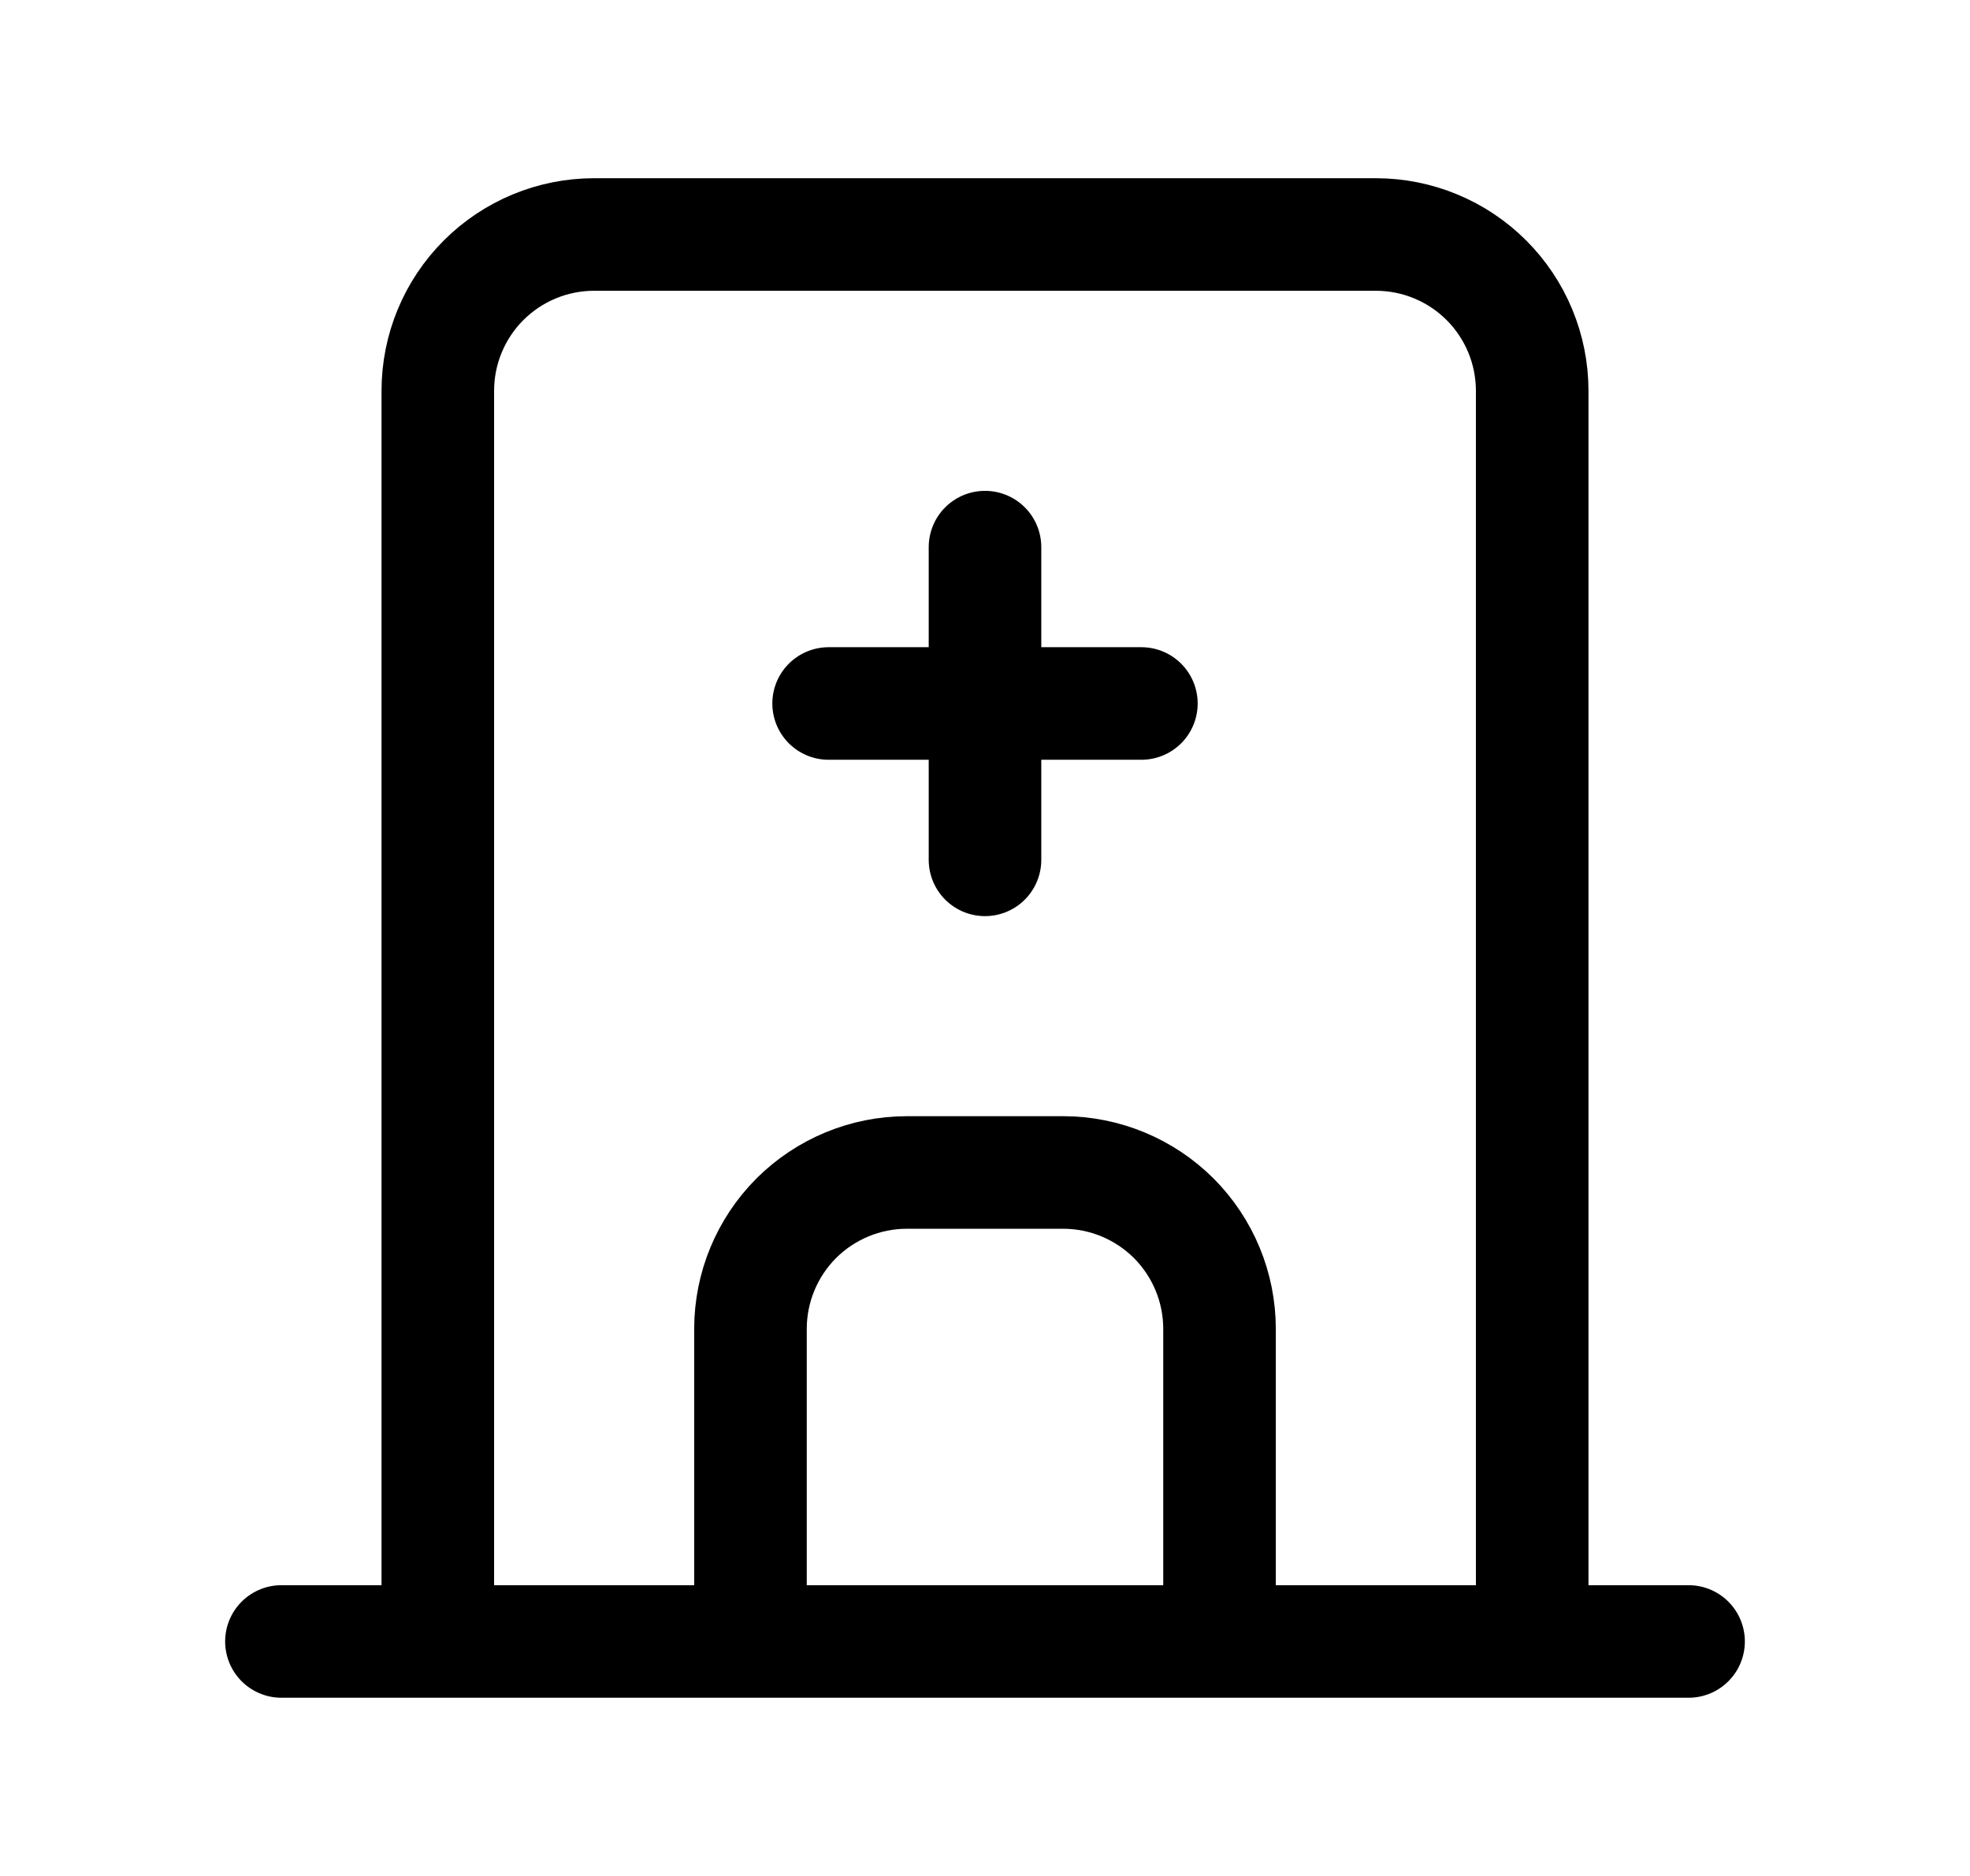
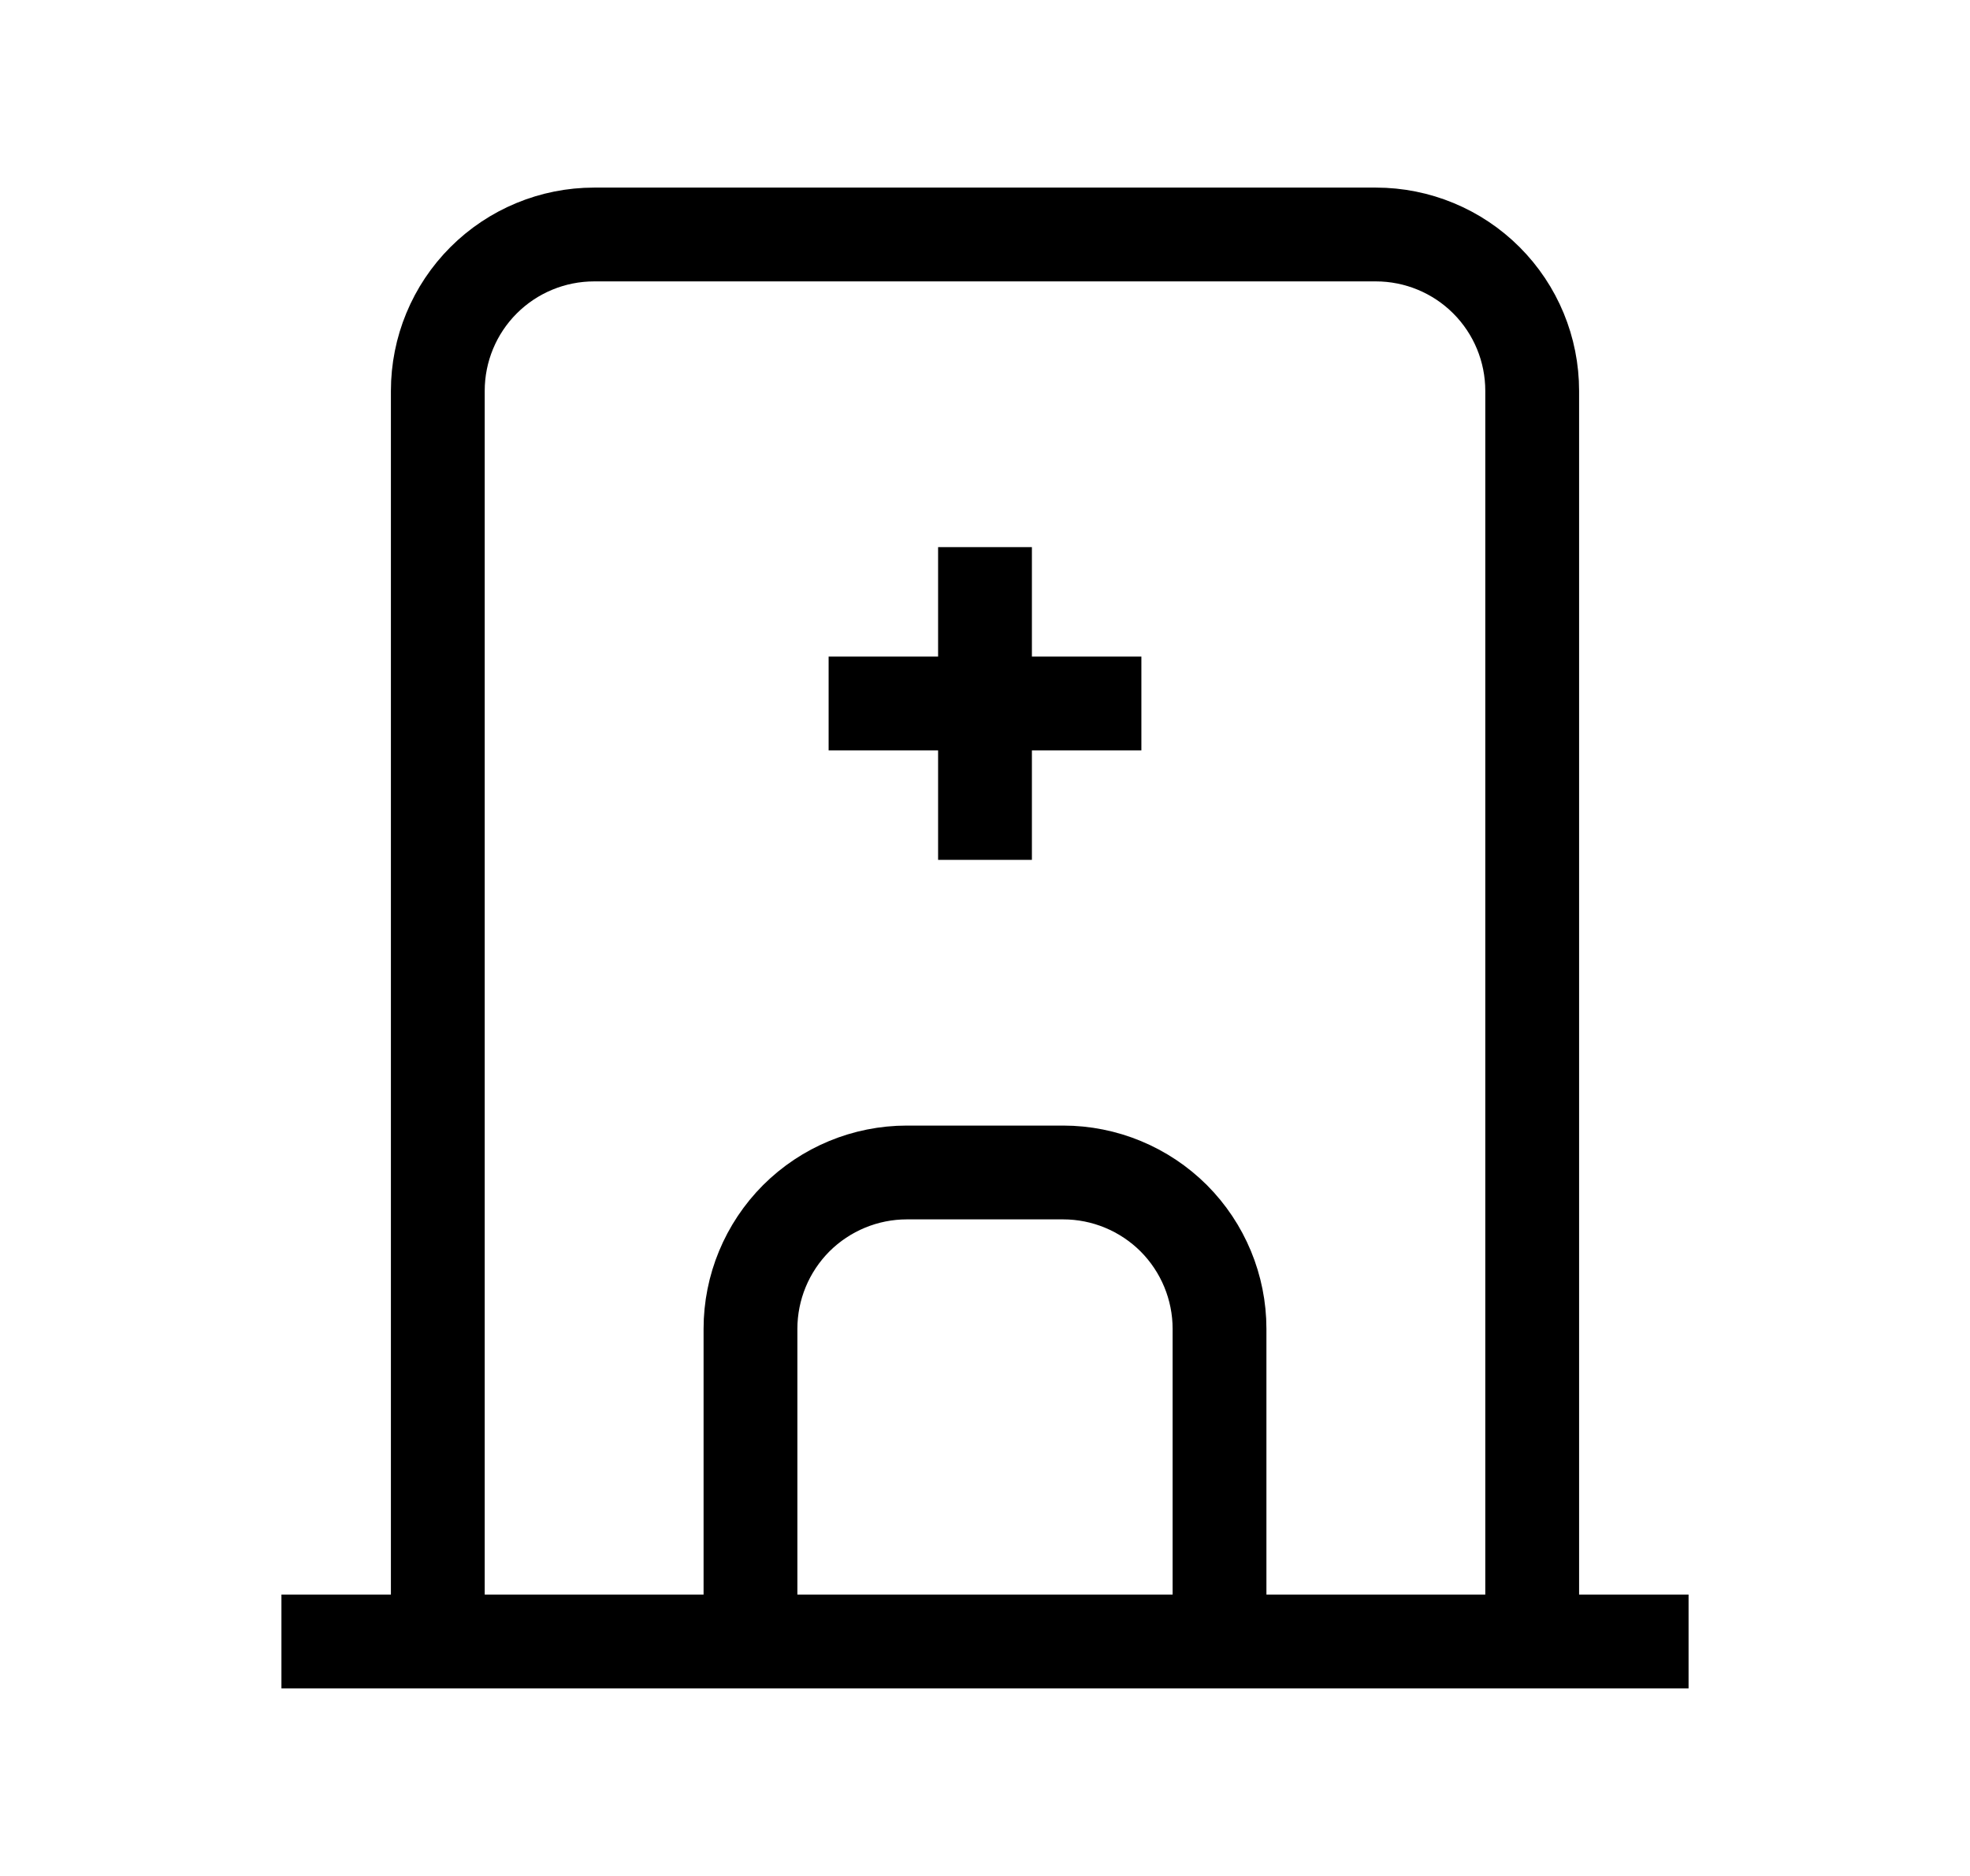
<svg xmlns="http://www.w3.org/2000/svg" width="21" height="20" viewBox="0 0 21 20" fill="none">
-   <path d="M3 17.5H18M4.667 17.5V4.167C4.667 3.725 4.842 3.301 5.155 2.988C5.467 2.676 5.891 2.5 6.333 2.5H14.667C15.109 2.5 15.533 2.676 15.845 2.988C16.158 3.301 16.333 3.725 16.333 4.167V17.5M8 17.5V14.167C8 13.725 8.176 13.301 8.488 12.988C8.801 12.676 9.225 12.5 9.667 12.5H11.333C11.775 12.5 12.199 12.676 12.512 12.988C12.824 13.301 13 13.725 13 14.167V17.5M8.833 7.5H12.167M10.5 5.833V9.167" stroke="currentColor" stroke-width="1.2" stroke-linecap="round" stroke-linejoin="round" />
+   <path d="M3 17.5H18M4.667 17.5V4.167C4.667 3.725 4.842 3.301 5.155 2.988C5.467 2.676 5.891 2.5 6.333 2.5H14.667C15.109 2.5 15.533 2.676 15.845 2.988C16.158 3.301 16.333 3.725 16.333 4.167V17.5M8 17.5V14.167C8 13.725 8.176 13.301 8.488 12.988C8.801 12.676 9.225 12.5 9.667 12.5H11.333C11.775 12.5 12.199 12.676 12.512 12.988C12.824 13.301 13 13.725 13 14.167V17.5M8.833 7.5H12.167M10.5 5.833V9.167" stroke="currentColor" strokeWidth="1.2" strokeLinecap="round" strokeLinejoin="round" />
</svg>
